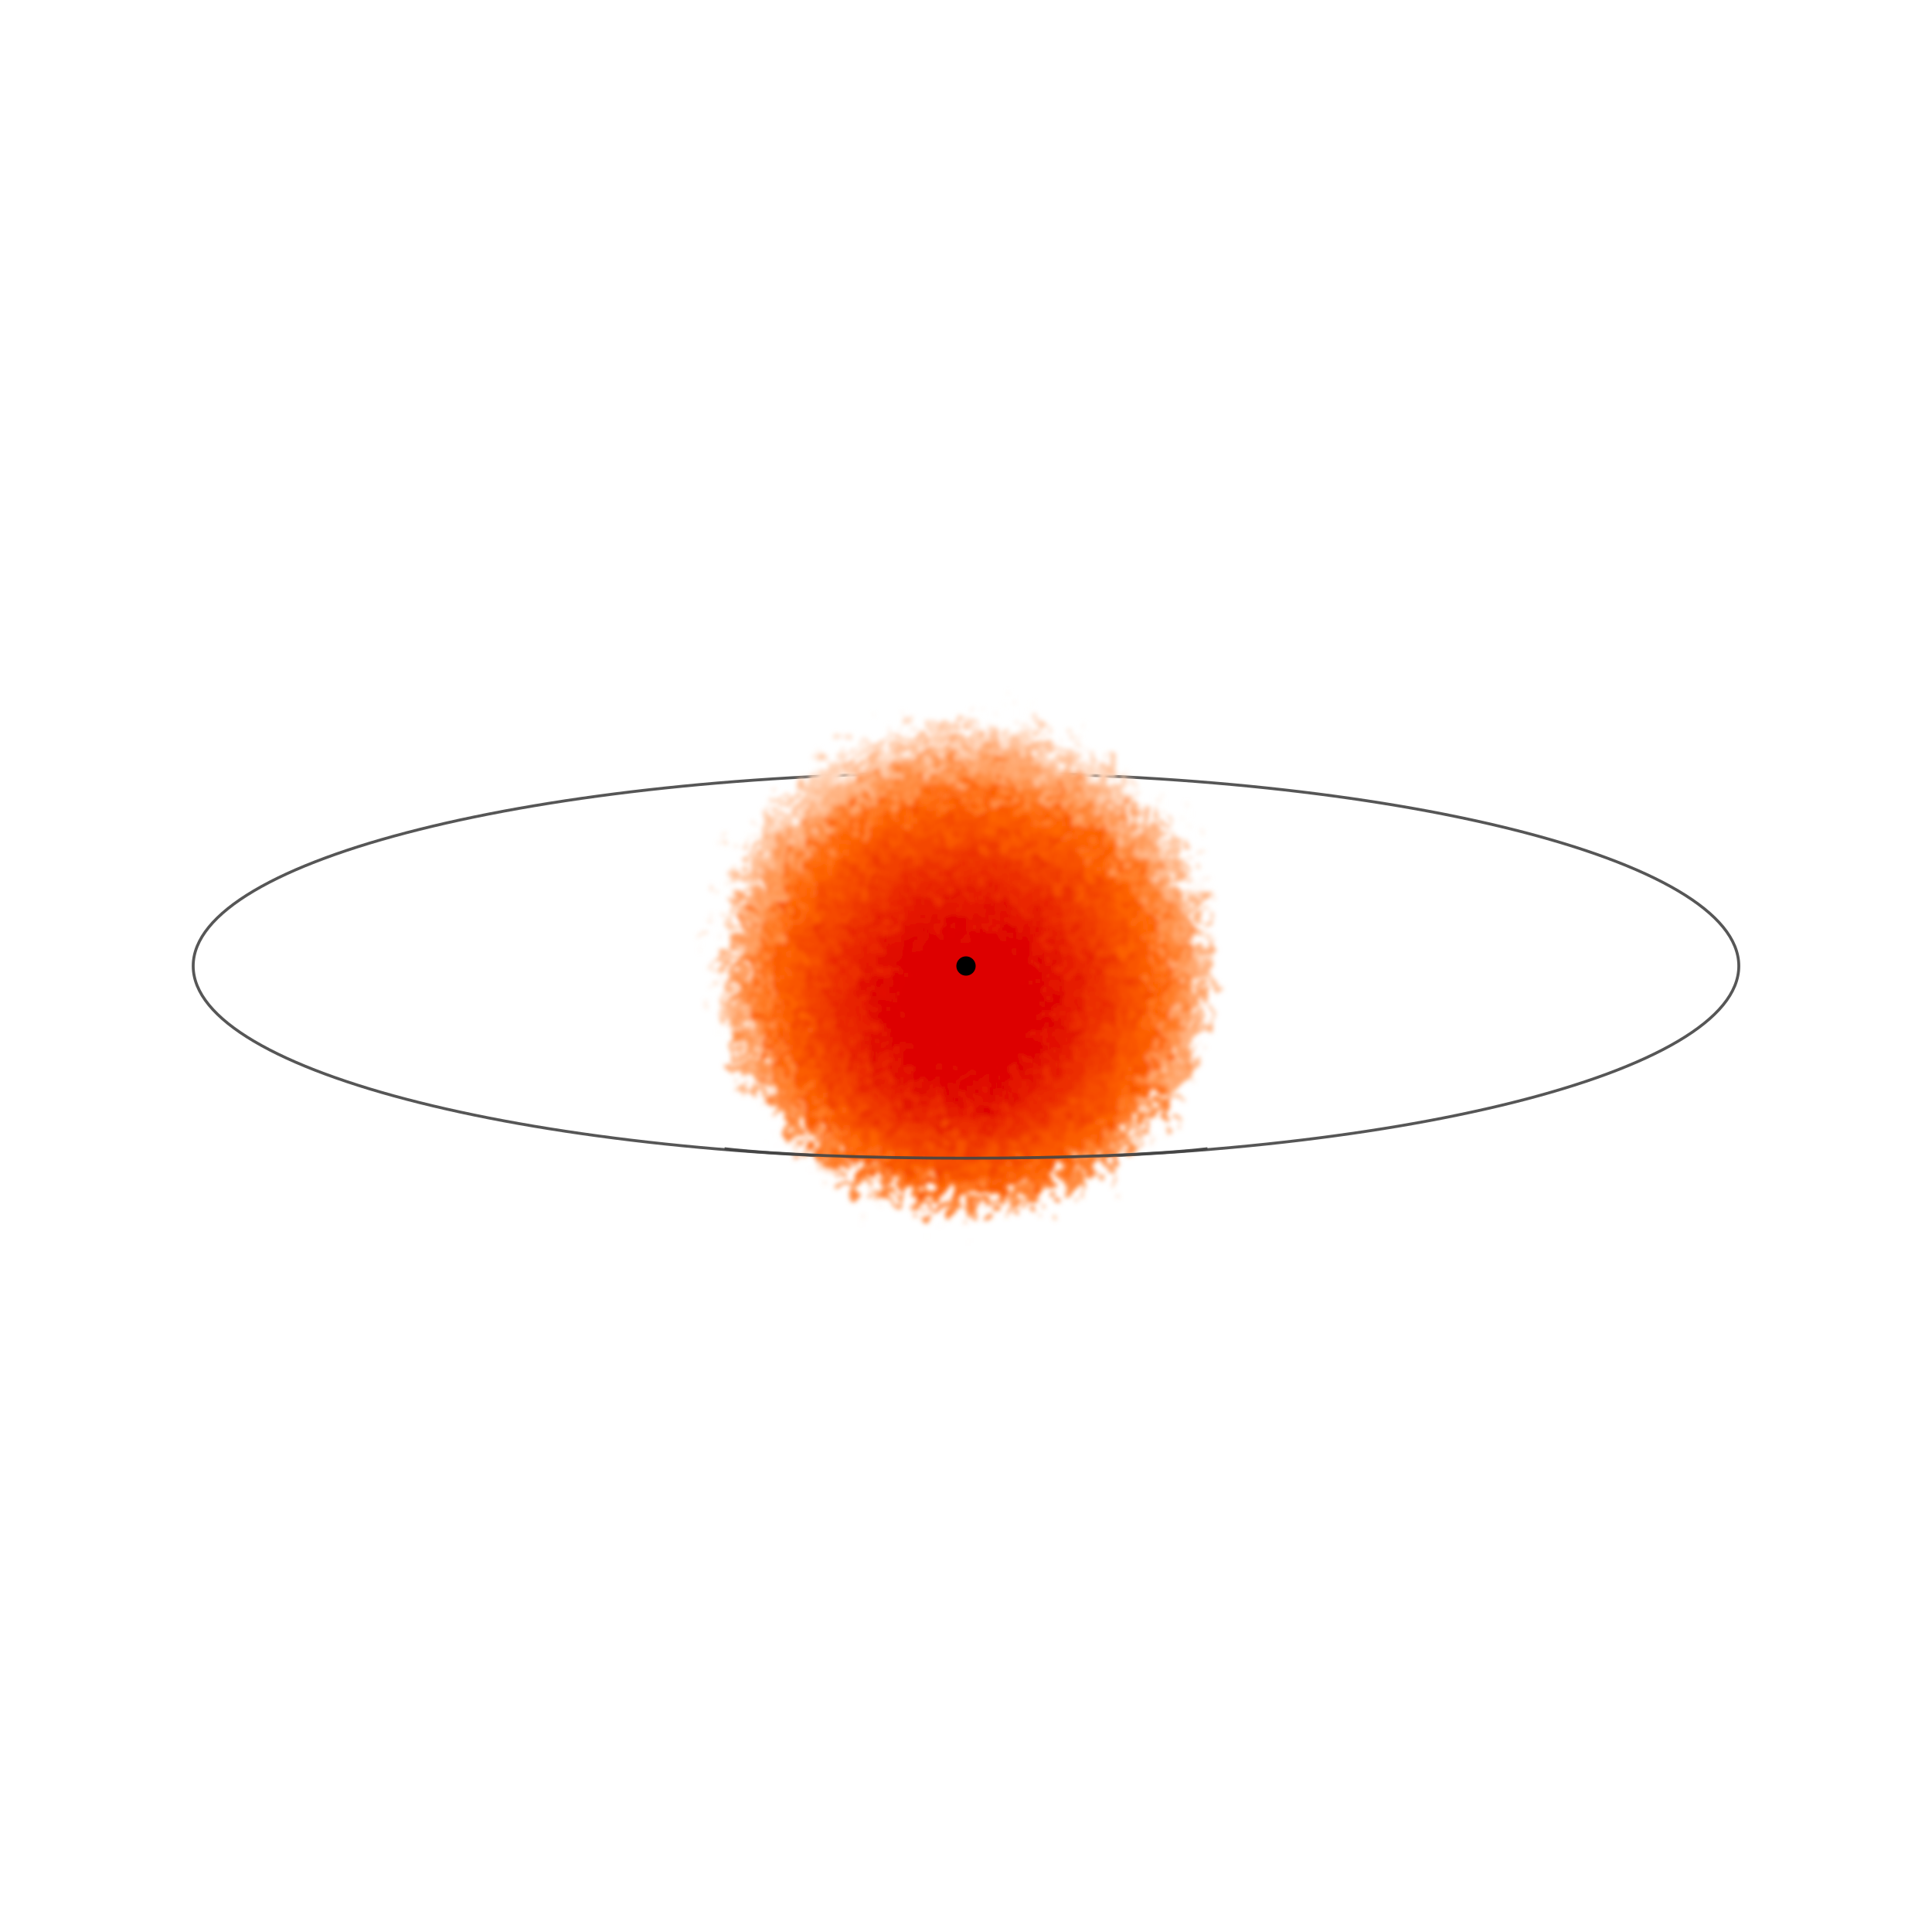
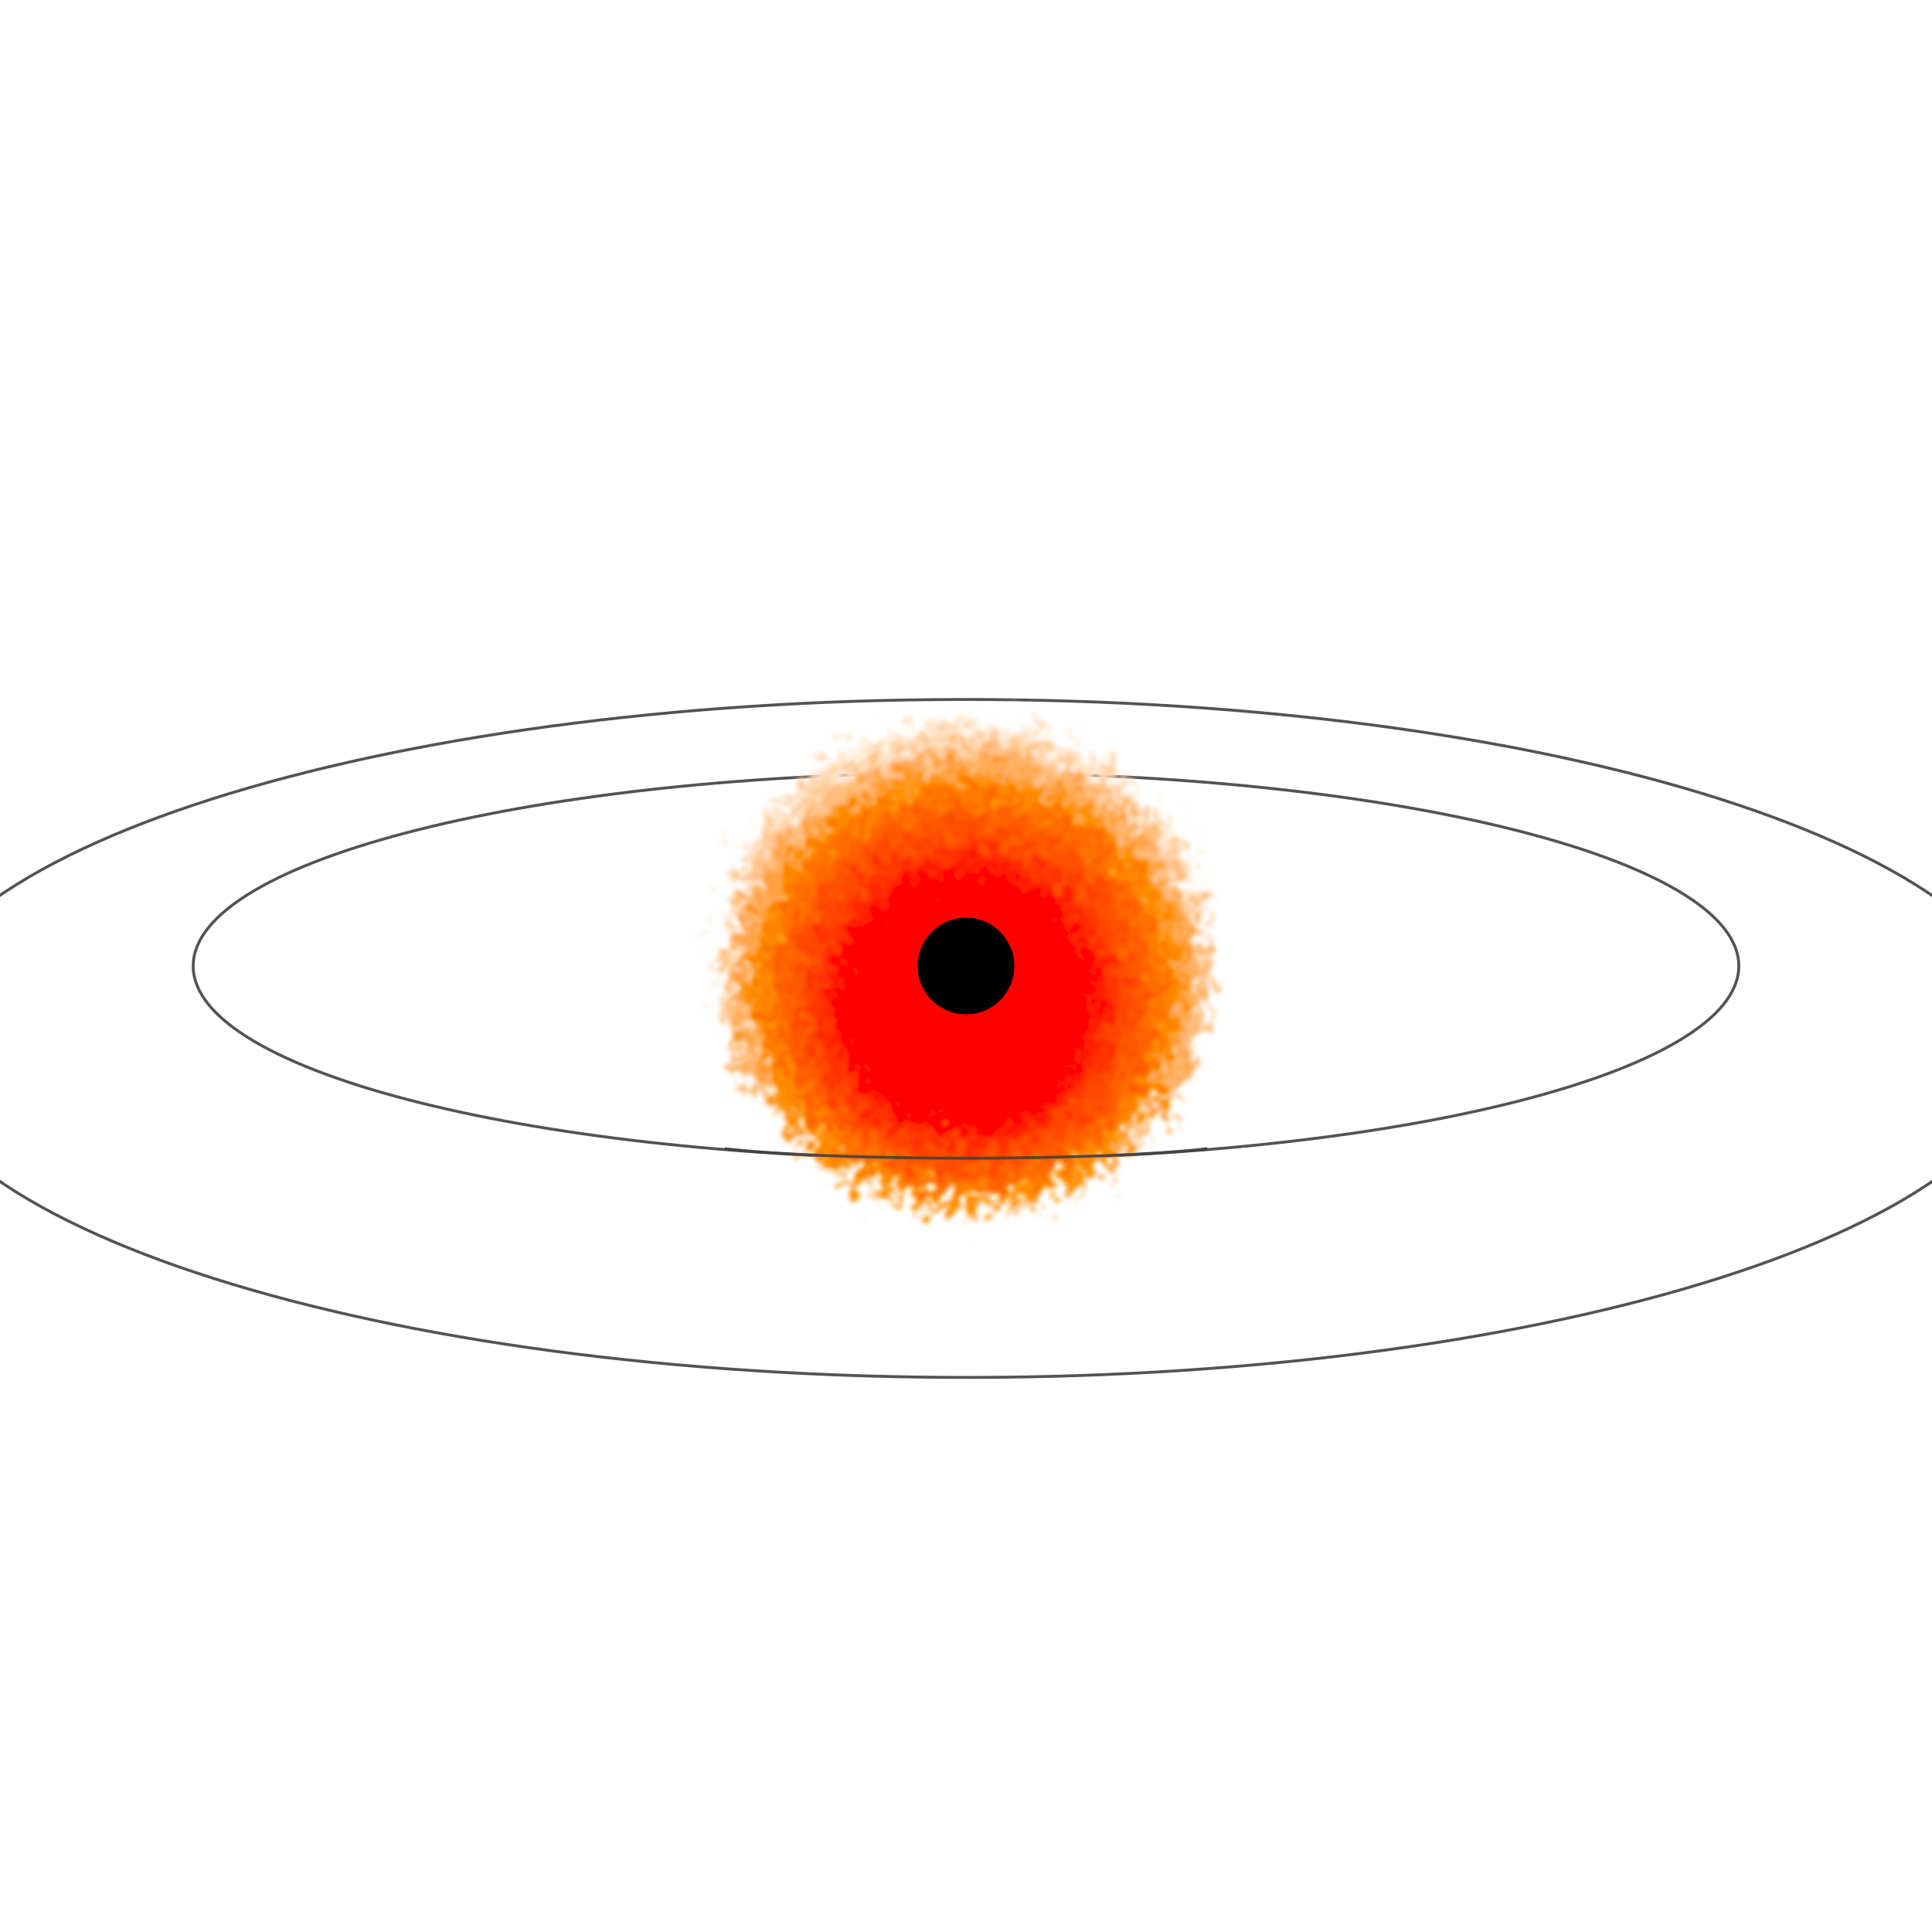
<svg xmlns="http://www.w3.org/2000/svg" xmlns:xlink="http://www.w3.org/1999/xlink" viewBox="-100 -100 200 200">
  <style>
-     body {
+     body, svg {
      background: #13121a;
      background-image:
        radial-gradient(white, rgba(255,255,255,.1) 2px, transparent 10px),
        radial-gradient(white, rgba(255,255,255,.15) 1px, transparent 1px),
        radial-gradient(white, rgba(255,255,255,.05) 1px, transparent 0.5px),
        radial-gradient(rgba(255,255,255,.1), rgba(255,255,255,.1) 2px, transparent 1px);
      background-size: 550px 690px, 350px 500px, 250px 300px, 150px 150px;
      background-position: 0 0, 40px 60px, 130px 270px, 70px 100px;
      background-repeat: repeat;
+       filter: grayscale(0) contrast(1.1);
+     }
+     pre &gt; svg {
+       background: transparent !important;
    }
    #sun {
      r: 25;
      fill: url(#grad1);
      filter: url(#f3);
      z-index: -1;
    }
    .earth {
      r: 1;
    }
-     #orbit, #orbit2 {
-       stroke: #444;
+     #orbit, #orbit2, #orbit3 {
+       stroke: #555;
      opacity: 0.9;
      fill: none;
      stroke-width: 0.3;
    }
+     #planet_2 {
+       r: 5;
+     }
  </style>
  <defs>
    <radialGradient id="grad1" cx="50%" cy="50%" r="80%" fx="50%" fy="61%">
-       <stop offset="20%" style="stop-color:#dd0000;" />
-       <stop offset="50%" style="stop-color:#ff6600;" />
+       <stop offset="20%" style="stop-color:#ff1111;" />
+       <stop offset="50%" style="stop-color:#ff7700;" />
      <stop offset="70%" style="stop-color:#ffffff;" />
    </radialGradient>
    <filter id="f3">
      <feTurbulence id="turb-filter" type="fractalNoise" baseFrequency="0.9" numOctaves="1" result="turbulence" />
      <feDisplacementMap in2="turbulence" in="SourceGraphic" scale="10" xChannelSelector="B" yChannelSelector="G" result="displace-one" />
      <feDisplacementMap in2="turbulence" in="displace-one" scale="5" xChannelSelector="B" yChannelSelector="R" result="displace" />
      <animate xlink:href="#turb-filter" attributeName="baseFrequency" dur="10s" keyTimes="0;0.5;1" values="1;0.9;1" repeatCount="indefinite" />
      <feGaussianBlur in="displace" stdDeviation="0.25" result="blur" />
    </filter>
  </defs>
  <path id="orbit" d="M-80 0            A80,20 0 1,1 80,0            A80,20 0 1,1 -80,0" stroke-width="1" />
+   <path id="orbit3" d="M-110 5            A110,35 0 1,1 110,10            A110,35 0 1,1 -110,5" stroke-width="1" />
  <circle id="earth_back" class="earth">
    <animateMotion begin="0s" dur="8s" repeatCount="indefinite">
      <mpath xlink:href="#orbit" />
    </animateMotion>
    <animate attributeType="CSS" attributeName="display" from="block" to="none" dur="8s" repeatCount="indefinite" />
-     <animate attributeType="CSS" attributeName="fill" from="#2965ff" to="#2965ff" values="#2965ff;#f79;#2965ff" keyTimes="0;0.5;1" dur="4s" keySplines="          0 0 1 1;          0 0 1 1;" calcMode="spline" repeatCount="indefinite" />
+     <animate attributeType="CSS" attributeName="fill" from="#2965ff" to="#2965ff" values="#2965ff;#f79;#2965ff" keyTimes="0;0.5;1" dur="4s" repeatCount="indefinite" />
+     <animate attributeName="transform" attributeType="XML" type="scale" values="1;0.25;1" keyTimes="0;0.5;1" dur="4s" repeatCount="indefinite" />
  </circle>
  <circle id="sun" />
  <path id="orbit2" d="M25 18.91        A 29,2 0,0 1 -25,18.91" />
  <circle id="earth_front" class="earth">
    <animateMotion begin="0s" dur="8s" repeatCount="indefinite">
      <mpath xlink:href="#orbit" />
    </animateMotion>
    <animate attributeType="CSS" attributeName="display" from="none" to="block" dur="8s" repeatCount="indefinite" />
-     <animate attributeType="CSS" attributeName="fill" from="#2965ff" to="#2965ff" values="#2965ff;#008;#2965ff" keyTimes="0;0.5;1" dur="4s" keySplines="           0 0 1 1;           0 0 1 1;" calcMode="spline" repeatCount="indefinite" />
-     <animateTransform attributeName="transform" attributeType="XML" type="scale" values="1;1.3;1" keyTimes="0;0.5;1" dur="4s" keySplines="         0 0 1 1;         0 0 1 1;" calcMode="spline" repeatCount="indefinite" />
+     <animate attributeType="CSS" attributeName="fill" from="#2965ff" to="#2965ff" values="#2965ff;#008;#2965ff" keyTimes="0;0.5;1" dur="4s" repeatCount="indefinite" />
+     <animateTransform attributeName="transform" attributeType="XML" type="scale" values="1;2;1" keyTimes="0;0.5;1" dur="4s" repeatCount="indefinite" />
+   </circle>
+   <circle id="planet_2" class="earth">
+     <animateMotion begin="0s" dur="12s" repeatCount="indefinite">
+       <mpath xlink:href="#orbit3" />
+     </animateMotion>
+     <animate attributeType="CSS" attributeName="fill" values="#066;#077;#066;#033;#066;" keyTimes="0;0.25;0.5;0.75;1" dur="12s" repeatCount="indefinite" />
+     <animateTransform attributeName="transform" attributeType="XML" type="scale" values="1;0.25;1;2;1" keyTimes="0;0.25;0.5;0.75;1" dur="12s" repeatCount="indefinite" />
  </circle>
</svg>
